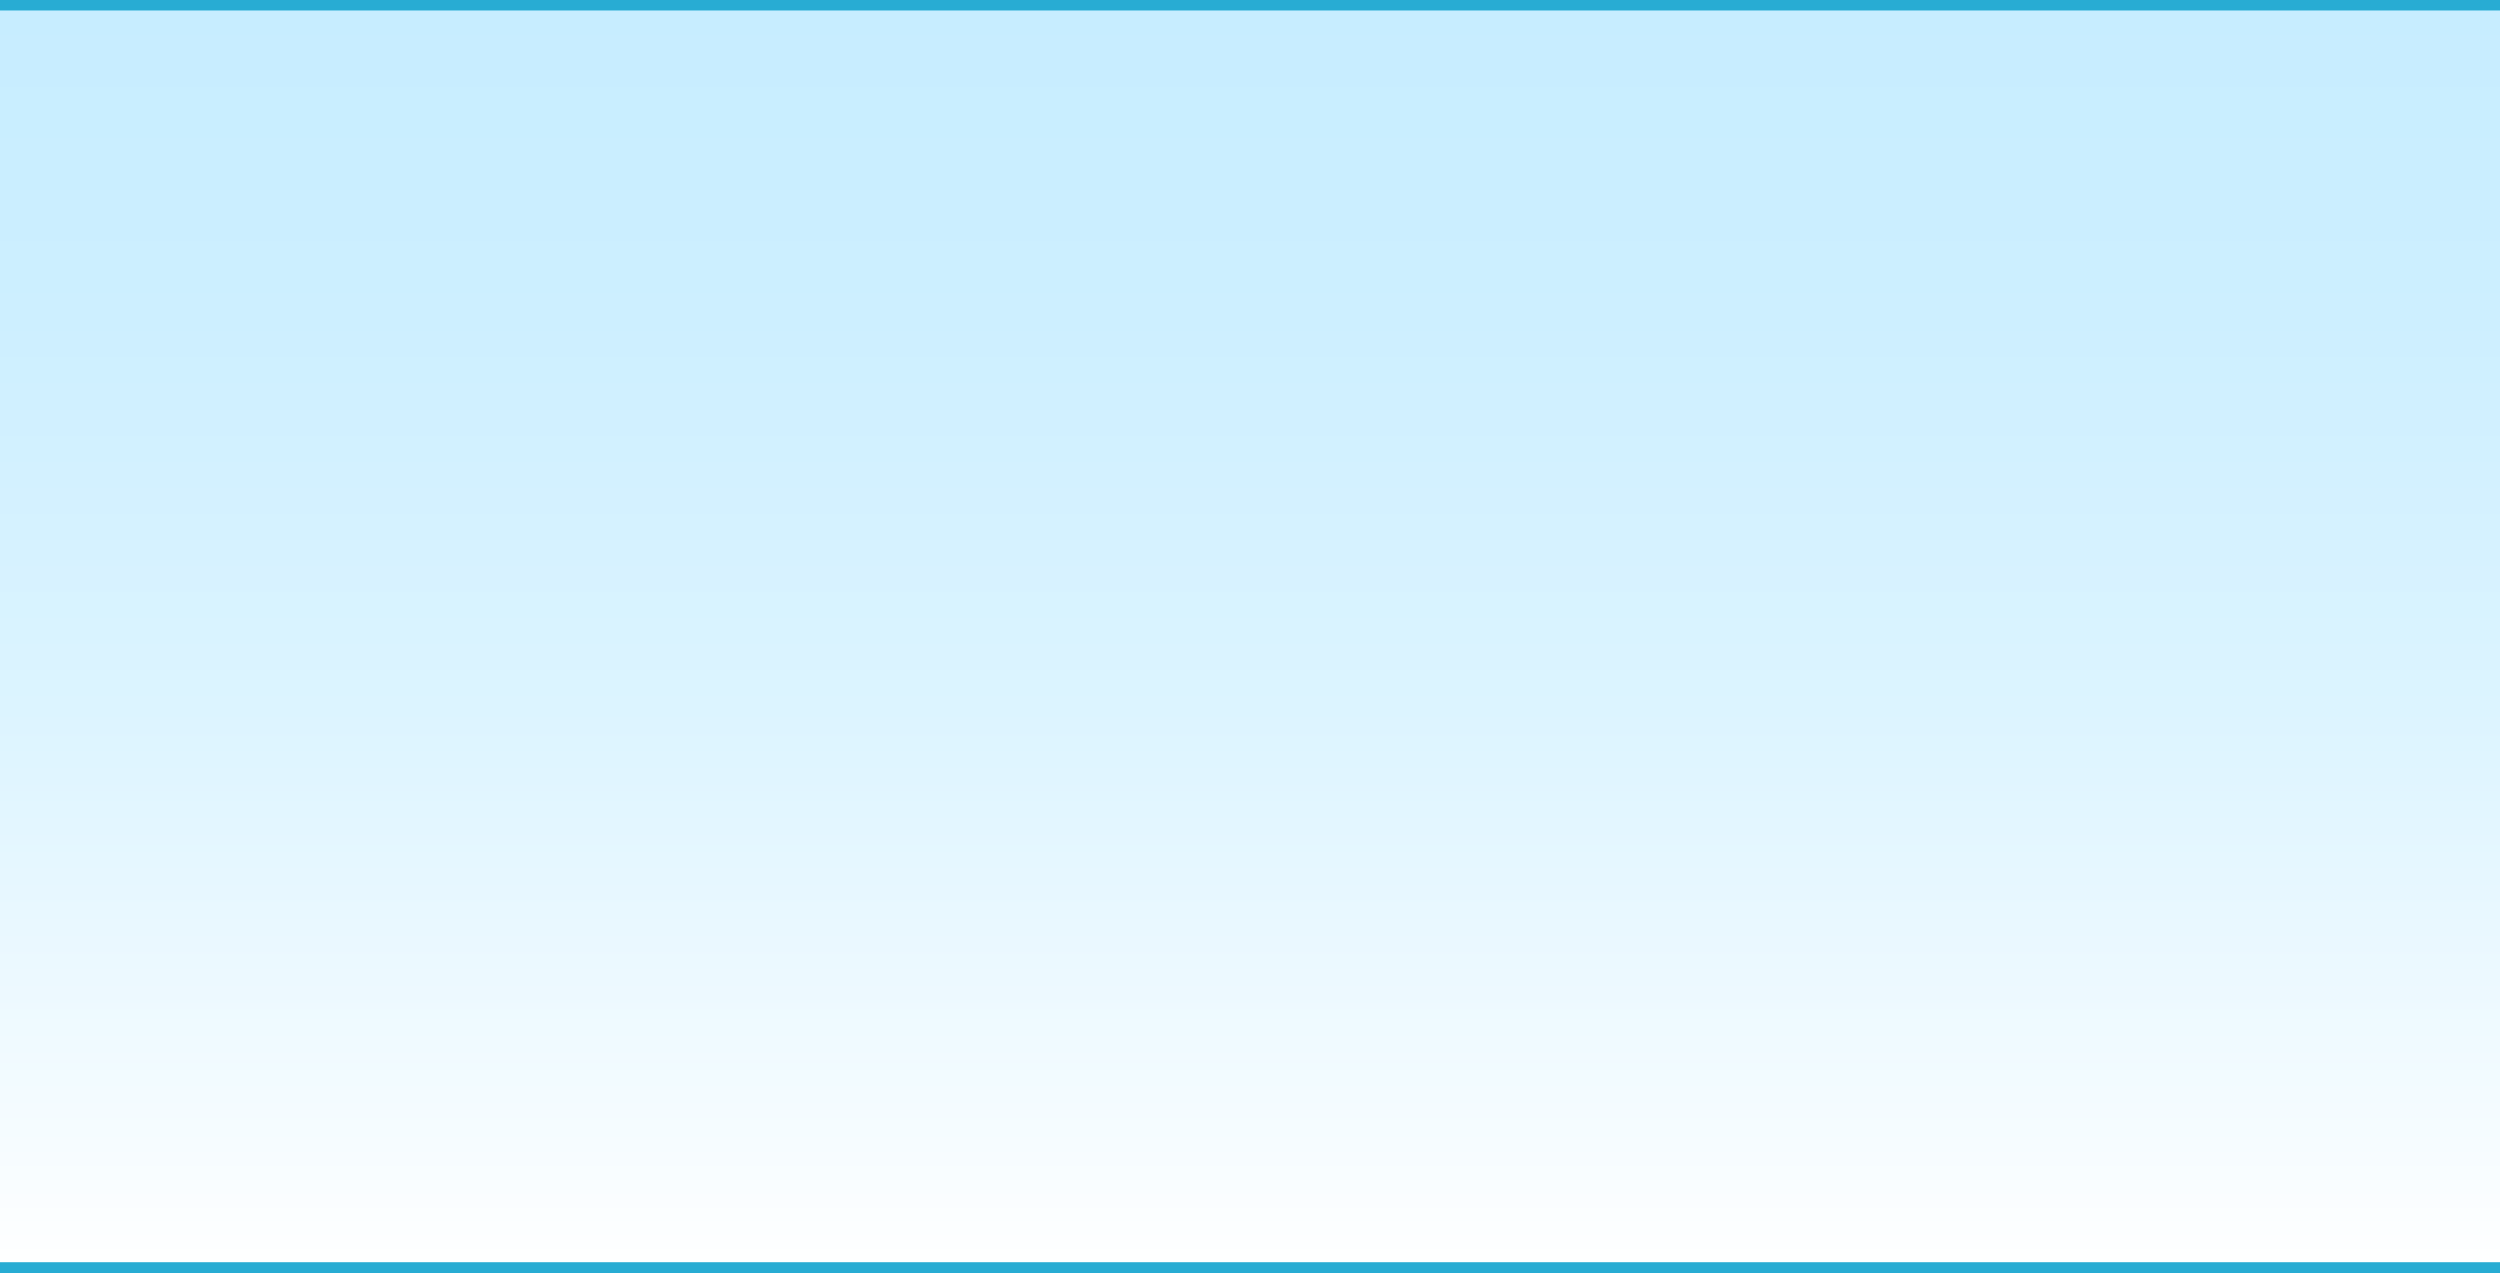
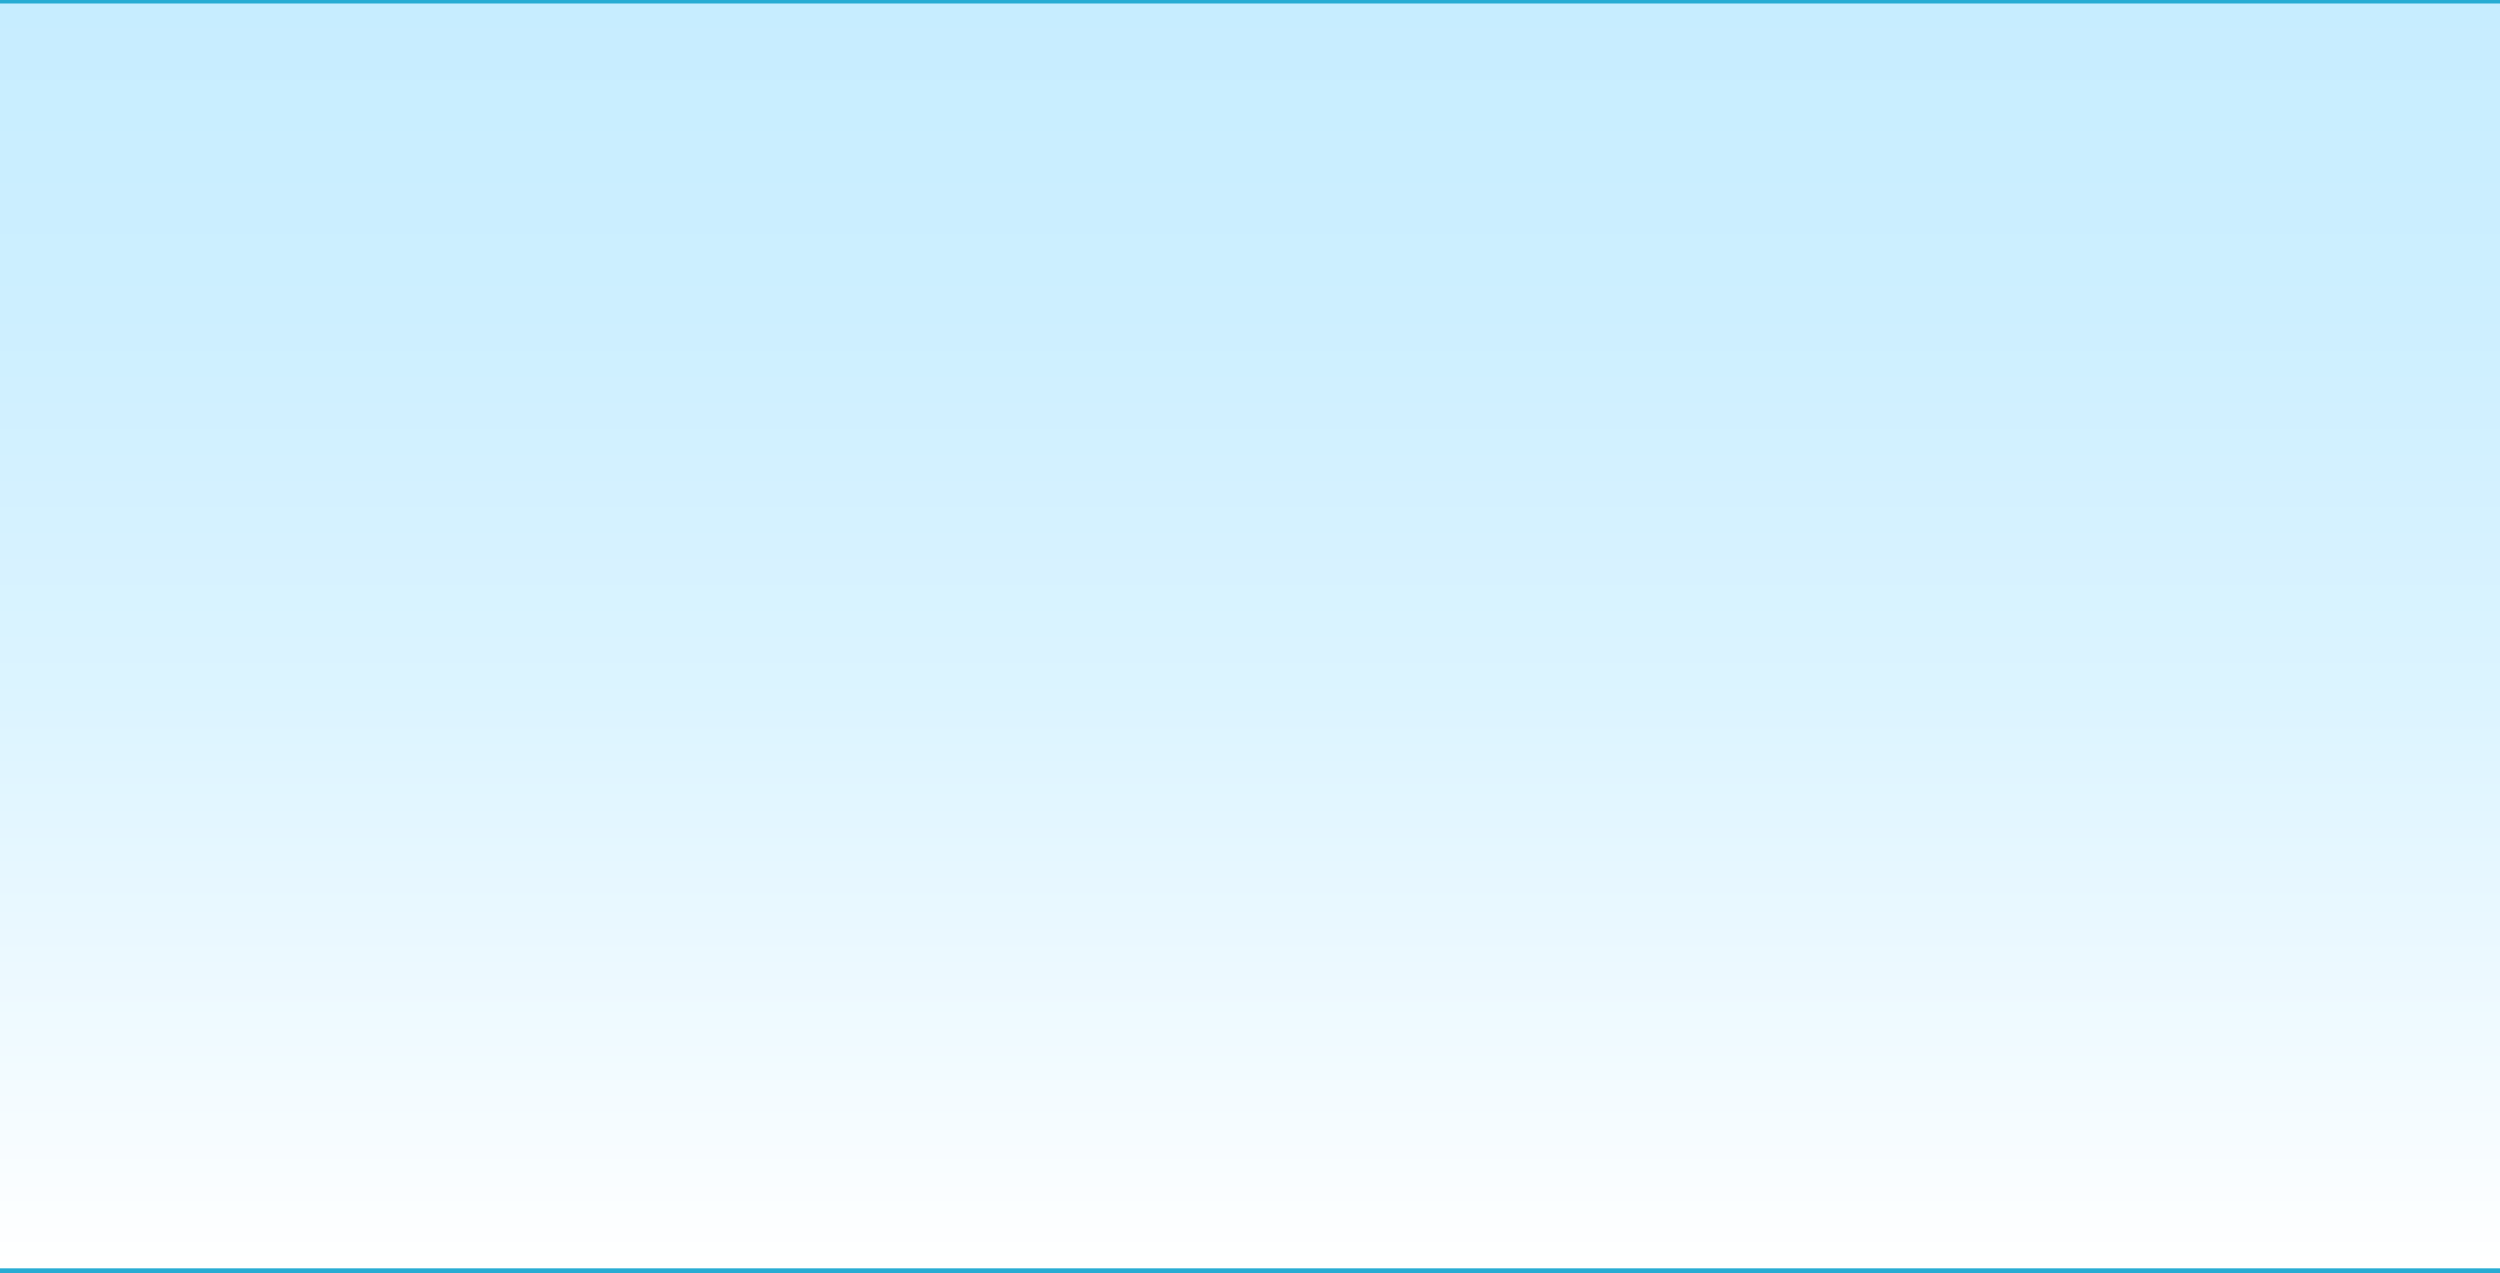
<svg xmlns="http://www.w3.org/2000/svg" version="1.1" id="Capa_1" x="0px" y="0px" viewBox="0 0 1432 729" style="enable-background:new 0 0 1432 729;" xml:space="preserve">
  <style type="text/css">
- 	.st0{fill:url(#Rectángulo_44086_00000036933482448501087990000011874478900433887920_);}
- 	.st1{fill:none;stroke:#28ACD3;stroke-width:8;}
+ 	.st0{fill:url(#Rectángulo_44086_00000103263193407916866920000018101738548372550803_);}
+ 	.st1{fill:none;stroke:#28ACD3;stroke-width:4;}
+ 	.st2{fill:none;stroke:#28ACD3;stroke-width:5;}
</style>
-   <linearGradient id="Rectángulo_44086_00000080167812213295771490000004363685017896348803_" gradientUnits="userSpaceOnUse" x1="-241.969" y1="904.759" x2="-241.969" y2="903.759" gradientTransform="matrix(930 0 0 -725 225747 655952)">
+   <linearGradient id="Rectángulo_44086_00000060003488520791435590000014193246886761240475_" gradientUnits="userSpaceOnUse" x1="-484.707" y1="0.48" x2="-484.707" y2="1.48" gradientTransform="matrix(930 0 0 725 451494 -348)">
    <stop offset="0" style="stop-color:#C7EDFF" />
    <stop offset="0.245" style="stop-color:#CDEFFF" />
    <stop offset="0.555" style="stop-color:#DCF4FF" />
    <stop offset="0.901" style="stop-color:#F6FCFF" />
    <stop offset="1" style="stop-color:#FFFFFF" />
  </linearGradient>
-   <rect id="Rectángulo_44086" y="2" style="fill:url(#Rectángulo_44086_00000080167812213295771490000004363685017896348803_);" width="1432" height="725" />
-   <line id="Línea_1300" class="st1" x1="0" y1="2" x2="1432" y2="2" />
-   <line id="Línea_1301" class="st1" x1="0" y1="727" x2="1432" y2="727" />
+   <rect id="Rectángulo_44086" style="fill:url(#Rectángulo_44086_00000060003488520791435590000014193246886761240475_);" width="1432" height="725" />
+   <line id="Línea_1300" class="st1" x1="0" y1="0" x2="1432" y2="0" />
+   <line id="Línea_1301" class="st2" x1="0" y1="729" x2="1432" y2="729" />
</svg>
